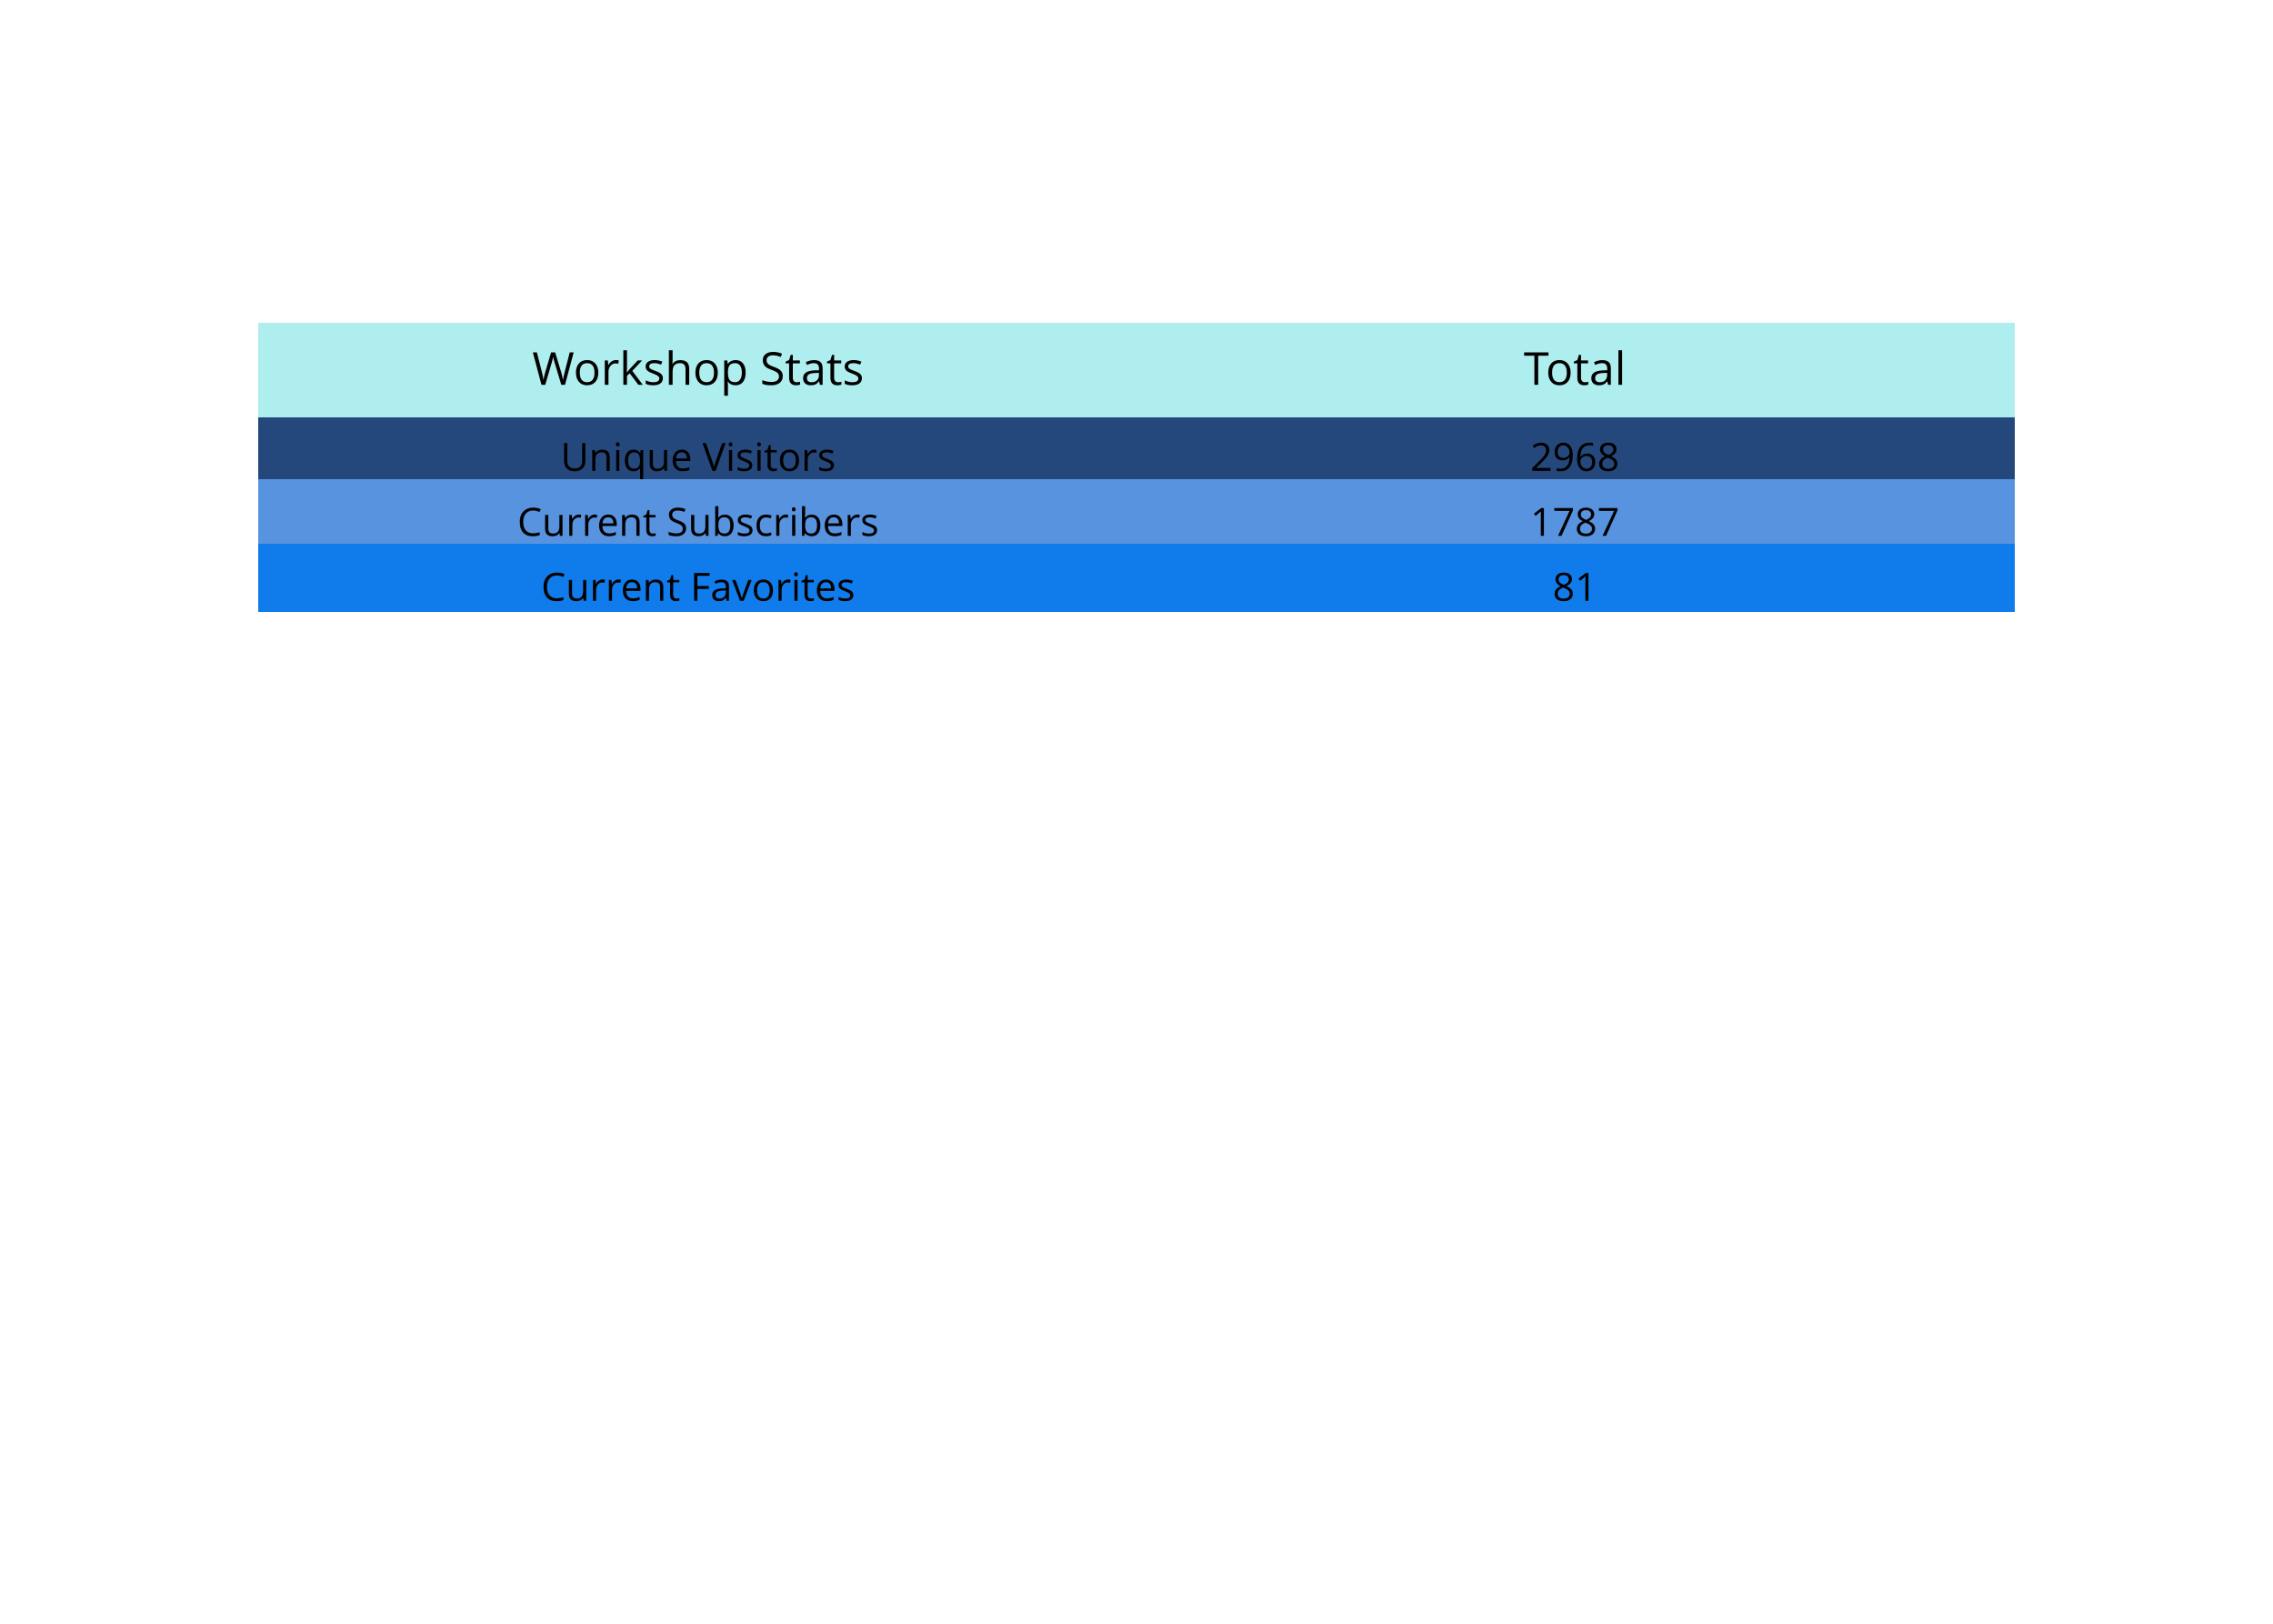
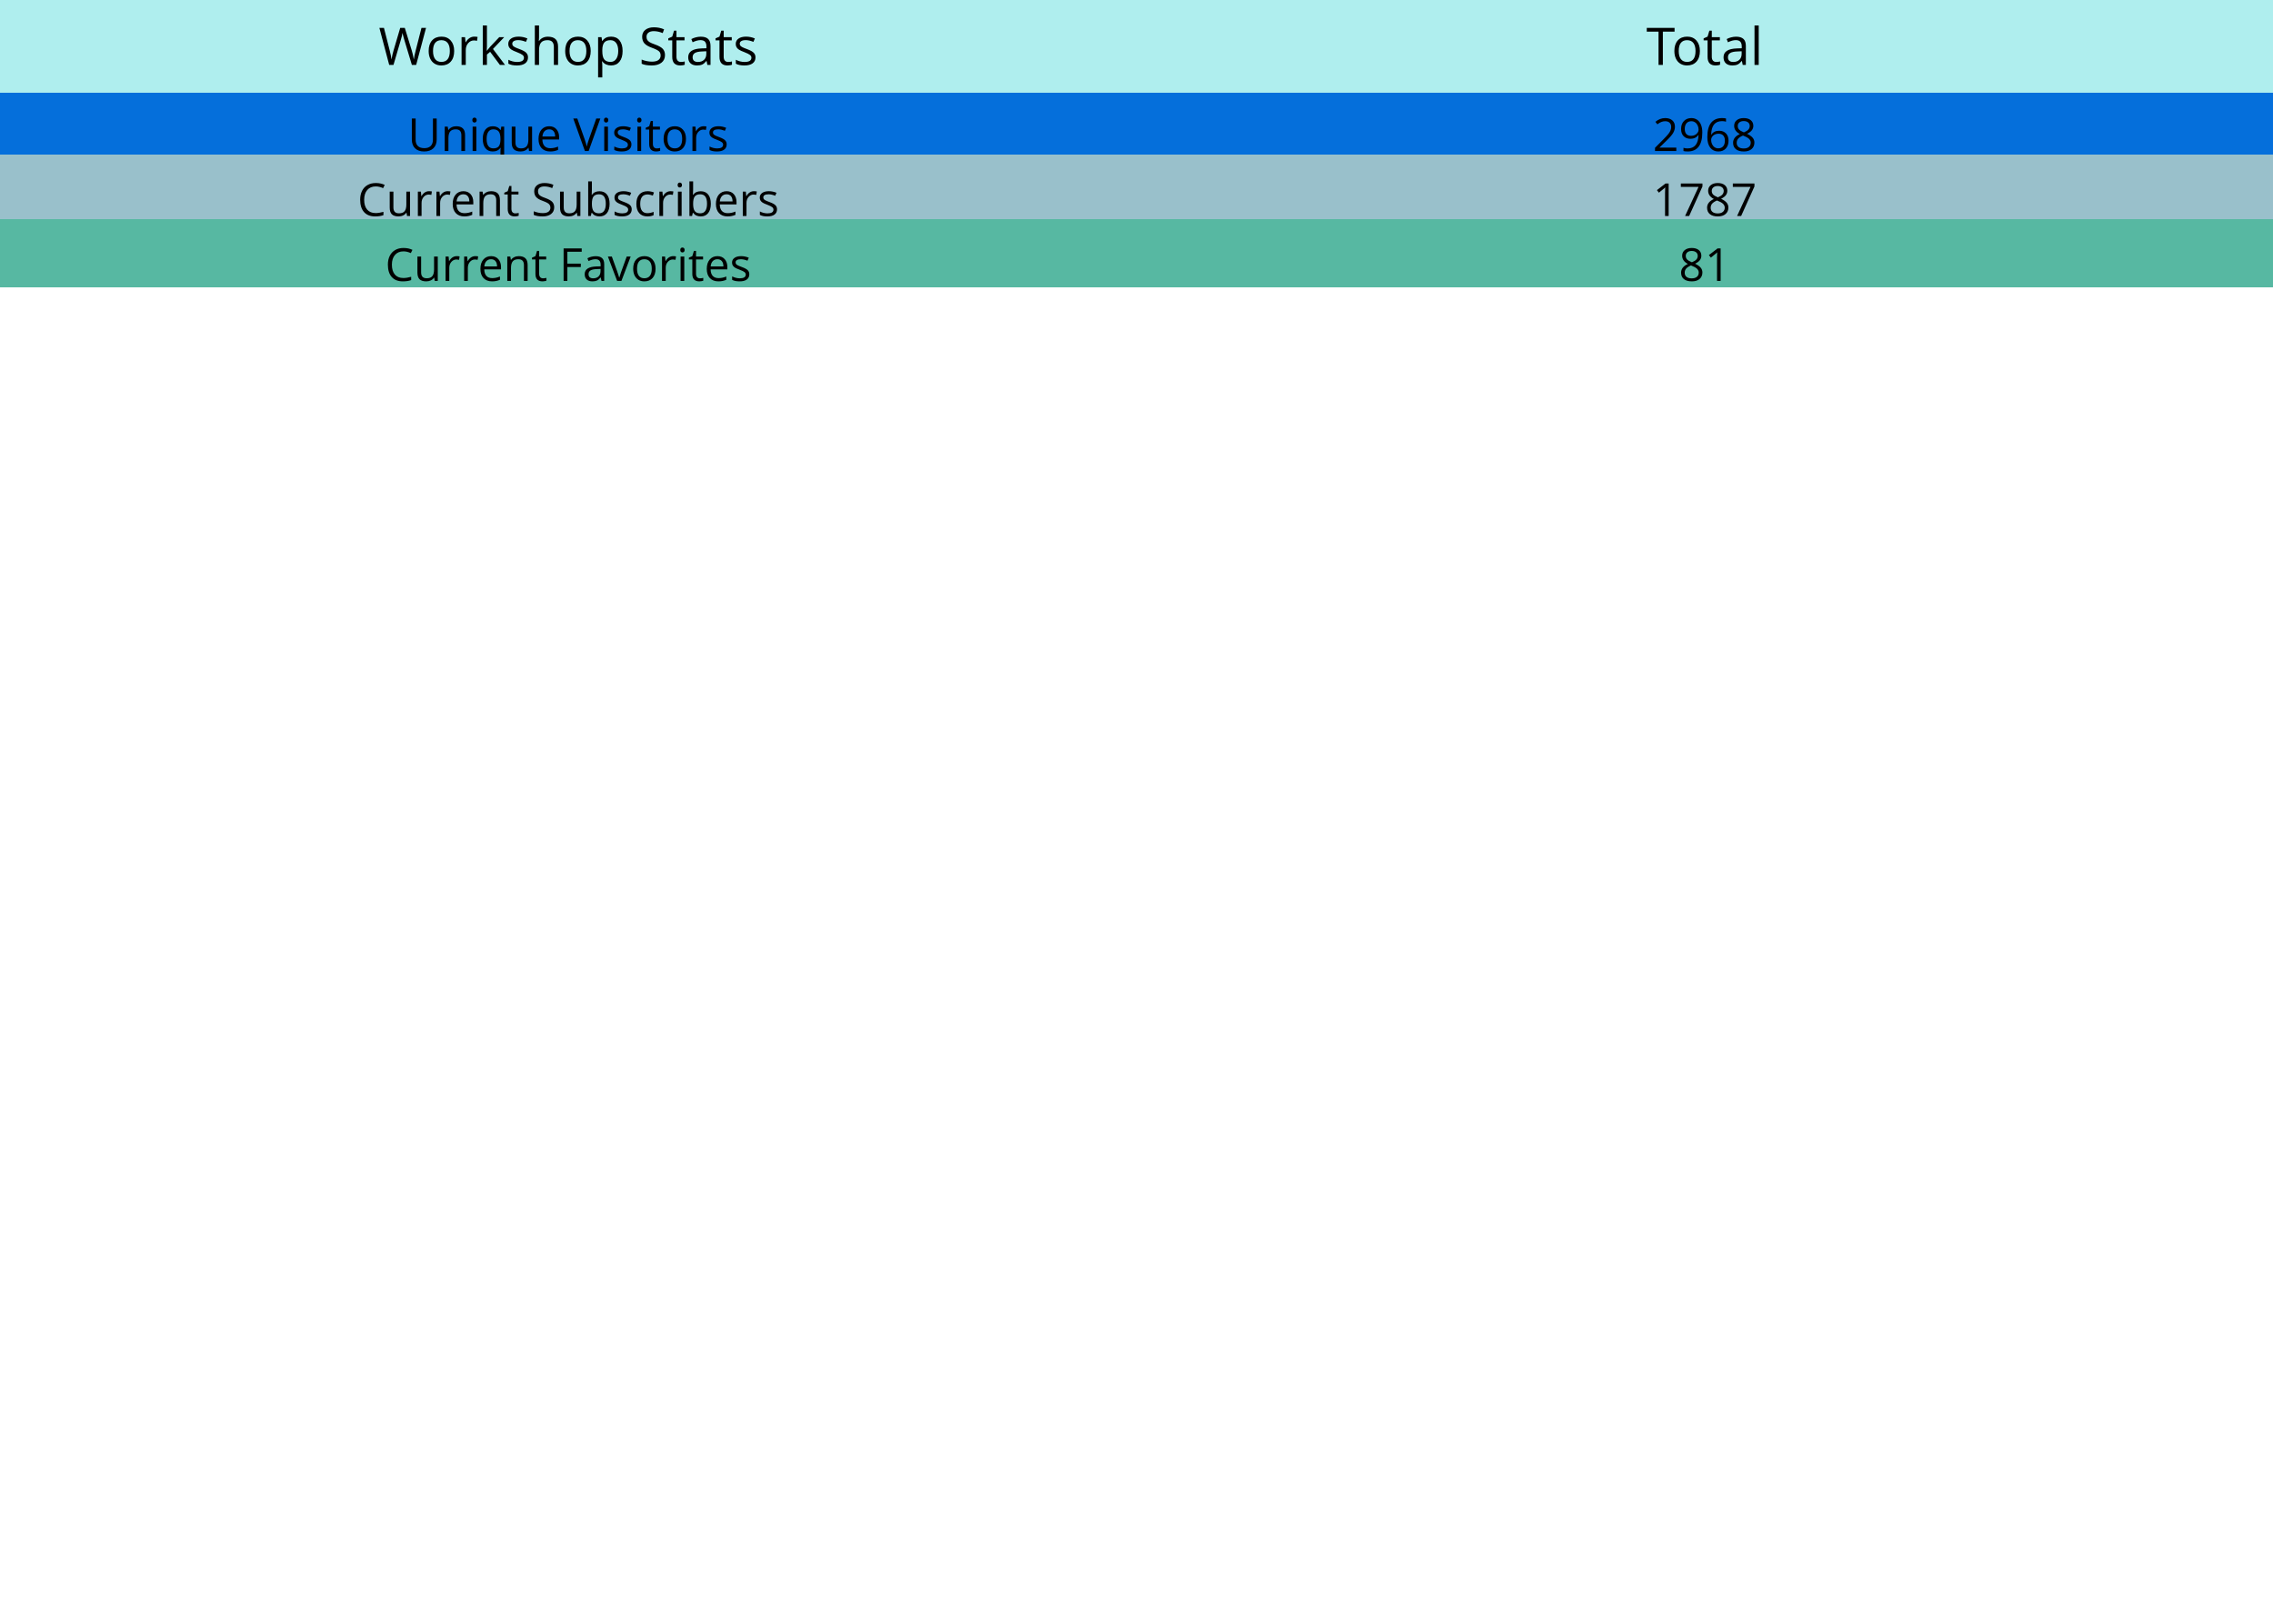
<svg xmlns="http://www.w3.org/2000/svg" class="main-svg" width="700" height="500" style="" viewBox="0 0 700 500">
  <rect x="0" y="0" width="700" height="500" style="fill: rgb(255, 255, 255); fill-opacity: 1;" />
-   <defs id="defs-f1f611">
+   <defs id="defs-0b1863">
    <g class="clips" />
    <g class="gradients" />
    <g class="patterns" />
  </defs>
  <g class="bglayer" />
  <g class="layer-below">
    <g class="imagelayer" />
    <g class="shapelayer" />
  </g>
  <g class="cartesianlayer" />
  <g class="polarlayer" />
  <g class="smithlayer" />
  <g class="ternarylayer" />
  <g class="geolayer" />
  <g class="funnelarealayer" />
  <g class="pielayer" />
  <g class="iciclelayer" />
  <g class="treemaplayer" />
  <g class="sunburstlayer" />
  <g class="glimages" />
  <g class="table" overflow="visible" width="700" height="500" transform="" style="box-sizing: content-box; position: absolute; left: 0px; overflow: visible; shape-rendering: crispedges; pointer-events: all;">
-     <g class="table-control-view" transform="translate(80,100)" clip-path="url(#clipf1f611_scrollAreaBottomClip_aa159atrue)" style="box-sizing: content-box;">
-       <rect class="scroll-background" fill="none" width="540" height="320" />
-       <g class="y-column" transform="" clip-path="url(#clipf1f611_columnBoundaryClippath_aa159atrue_0)">
+     <g class="table-control-view" transform="" clip-path="url(#clip0b1863_scrollAreaBottomClip_cf9693true)" style="box-sizing: content-box;">
+       <rect class="scroll-background" fill="none" width="700" height="500" />
+       <g class="y-column" transform="" clip-path="url(#clip0b1863_columnBoundaryClippath_cf9693true_0)">
        <g class="column-block" id="cells1" transform="" style="cursor: default;">
          <g class="column-cells">
            <g class="column-cell" transform="translate(0,28)">
-               <rect class="cell-rect" width="270" stroke-width="1" style="stroke: rgb(37, 72, 124); stroke-opacity: 1; fill: rgb(37, 72, 124); fill-opacity: 1;" height="20" />
-               <g class="cell-text-holder" transform="translate(135,8)" text-anchor="middle" style="shape-rendering: geometricprecision;">
-                 <text class="cell-text" dy="0.75em" x="0" y="0" style="cursor: auto; font-family: 'Open Sans', verdana, arial, sans-serif; font-size: 12px; fill: rgb(0, 0, 0); fill-opacity: 1; white-space: pre;">Unique Visitors</text>
+               <rect class="cell-rect" width="350" stroke-width="1" style="stroke: rgb(5, 111, 219); stroke-opacity: 1; fill: rgb(5, 111, 219); fill-opacity: 1;" height="20" />
+               <g class="cell-text-holder" transform="translate(175,8)" text-anchor="middle" style="shape-rendering: geometricprecision;">
+                 <text class="cell-text" dy="0.75em" x="0" y="0" style="cursor: auto; font-family: 'Open Sans', verdana, arial, sans-serif; font-size: 14px; fill: rgb(0, 0, 0); fill-opacity: 1; white-space: pre;">Unique Visitors</text>
              </g>
            </g>
            <g class="column-cell" transform="translate(0,48)">
-               <rect class="cell-rect" width="270" stroke-width="1" style="stroke: rgb(87, 147, 223); stroke-opacity: 1; fill: rgb(87, 147, 223); fill-opacity: 1;" height="20" />
-               <g class="cell-text-holder" transform="translate(135,8)" text-anchor="middle" style="shape-rendering: geometricprecision;">
-                 <text class="cell-text" dy="0.75em" x="0" y="0" style="cursor: auto; font-family: 'Open Sans', verdana, arial, sans-serif; font-size: 12px; fill: rgb(0, 0, 0); fill-opacity: 1; white-space: pre;">Current Subscribers</text>
+               <rect class="cell-rect" width="350" stroke-width="1" style="stroke: rgb(153, 192, 203); stroke-opacity: 1; fill: rgb(153, 192, 203); fill-opacity: 1;" height="20" />
+               <g class="cell-text-holder" transform="translate(175,8)" text-anchor="middle" style="shape-rendering: geometricprecision;">
+                 <text class="cell-text" dy="0.75em" x="0" y="0" style="cursor: auto; font-family: 'Open Sans', verdana, arial, sans-serif; font-size: 14px; fill: rgb(0, 0, 0); fill-opacity: 1; white-space: pre;">Current Subscribers</text>
              </g>
            </g>
            <g class="column-cell" transform="translate(0,68)">
-               <rect class="cell-rect" width="270" stroke-width="1" style="stroke: rgb(16, 124, 235); stroke-opacity: 1; fill: rgb(16, 124, 235); fill-opacity: 1;" height="20" />
-               <g class="cell-text-holder" transform="translate(135,8)" text-anchor="middle" style="shape-rendering: geometricprecision;">
-                 <text class="cell-text" dy="0.75em" x="0" y="0" style="cursor: auto; font-family: 'Open Sans', verdana, arial, sans-serif; font-size: 12px; fill: rgb(0, 0, 0); fill-opacity: 1; white-space: pre;">Current Favorites</text>
+               <rect class="cell-rect" width="350" stroke-width="1" style="stroke: rgb(87, 184, 162); stroke-opacity: 1; fill: rgb(87, 184, 162); fill-opacity: 1;" height="20" />
+               <g class="cell-text-holder" transform="translate(175,8)" text-anchor="middle" style="shape-rendering: geometricprecision;">
+                 <text class="cell-text" dy="0.75em" x="0" y="0" style="cursor: auto; font-family: 'Open Sans', verdana, arial, sans-serif; font-size: 14px; fill: rgb(0, 0, 0); fill-opacity: 1; white-space: pre;">Current Favorites</text>
              </g>
            </g>
          </g>
        </g>
        <g class="column-block" id="cells2" transform="" style="cursor: default;">
          <g class="column-cells" />
        </g>
        <g class="column-block" id="header" style="cursor: ew-resize;">
          <g class="column-cells">
            <g class="column-cell" transform="">
-               <rect class="cell-rect" width="270" stroke-width="1" style="stroke: rgb(175, 238, 238); stroke-opacity: 1; fill: rgb(175, 238, 238); fill-opacity: 1;" height="28" />
-               <g class="cell-text-holder" transform="translate(135,8)" text-anchor="middle" style="shape-rendering: geometricprecision;">
-                 <text class="cell-text" dy="0.75em" x="0" y="0" style="cursor: auto; font-family: 'Open Sans', verdana, arial, sans-serif; font-size: 14px; fill: rgb(0, 0, 0); fill-opacity: 1; white-space: pre;">Workshop Stats</text>
+               <rect class="cell-rect" width="350" stroke-width="1" style="stroke: rgb(175, 238, 238); stroke-opacity: 1; fill: rgb(175, 238, 238); fill-opacity: 1;" height="28" />
+               <g class="cell-text-holder" transform="translate(175,8)" text-anchor="middle" style="shape-rendering: geometricprecision;">
+                 <text class="cell-text" dy="0.75em" x="0" y="0" style="cursor: auto; font-family: 'Open Sans', verdana, arial, sans-serif; font-size: 16px; fill: rgb(0, 0, 0); fill-opacity: 1; white-space: pre;">Workshop Stats</text>
              </g>
            </g>
          </g>
        </g>
        <g class="column-boundary" />
-         <clipPath class="column-boundary-clippath" id="clipf1f611_columnBoundaryClippath_aa159atrue_0">
-           <rect class="column-boundary-rect" fill="none" width="272" height="327" x="-1" y="-1" />
+         <clipPath class="column-boundary-clippath" id="clip0b1863_columnBoundaryClippath_cf9693true_0">
+           <rect class="column-boundary-rect" fill="none" width="352" height="507" x="-1" y="-1" />
        </clipPath>
      </g>
-       <g class="y-column" transform="translate(270,0)" clip-path="url(#clipf1f611_columnBoundaryClippath_aa159atrue_1)">
+       <g class="y-column" transform="translate(350,0)" clip-path="url(#clip0b1863_columnBoundaryClippath_cf9693true_1)">
        <g class="column-block" id="cells1" transform="" style="cursor: default;">
          <g class="column-cells">
            <g class="column-cell" transform="translate(0,28)">
-               <rect class="cell-rect" width="270" stroke-width="1" style="stroke: rgb(37, 72, 124); stroke-opacity: 1; fill: rgb(37, 72, 124); fill-opacity: 1;" height="20" />
-               <g class="cell-text-holder" transform="translate(135,8)" text-anchor="middle" style="shape-rendering: geometricprecision;">
-                 <text class="cell-text" dy="0.75em" style="cursor: auto; font-family: 'Open Sans', verdana, arial, sans-serif; font-size: 12px; fill: rgb(0, 0, 0); fill-opacity: 1;">2968</text>
+               <rect class="cell-rect" width="350" stroke-width="1" style="stroke: rgb(5, 111, 219); stroke-opacity: 1; fill: rgb(5, 111, 219); fill-opacity: 1;" height="20" />
+               <g class="cell-text-holder" transform="translate(175,8)" text-anchor="middle" style="shape-rendering: geometricprecision;">
+                 <text class="cell-text" dy="0.75em" style="cursor: auto; font-family: 'Open Sans', verdana, arial, sans-serif; font-size: 14px; fill: rgb(0, 0, 0); fill-opacity: 1;">2968</text>
              </g>
            </g>
            <g class="column-cell" transform="translate(0,48)">
-               <rect class="cell-rect" width="270" stroke-width="1" style="stroke: rgb(87, 147, 223); stroke-opacity: 1; fill: rgb(87, 147, 223); fill-opacity: 1;" height="20" />
-               <g class="cell-text-holder" transform="translate(135,8)" text-anchor="middle" style="shape-rendering: geometricprecision;">
-                 <text class="cell-text" dy="0.75em" style="cursor: auto; font-family: 'Open Sans', verdana, arial, sans-serif; font-size: 12px; fill: rgb(0, 0, 0); fill-opacity: 1;">1787</text>
+               <rect class="cell-rect" width="350" stroke-width="1" style="stroke: rgb(153, 192, 203); stroke-opacity: 1; fill: rgb(153, 192, 203); fill-opacity: 1;" height="20" />
+               <g class="cell-text-holder" transform="translate(175,8)" text-anchor="middle" style="shape-rendering: geometricprecision;">
+                 <text class="cell-text" dy="0.75em" style="cursor: auto; font-family: 'Open Sans', verdana, arial, sans-serif; font-size: 14px; fill: rgb(0, 0, 0); fill-opacity: 1;">1787</text>
              </g>
            </g>
            <g class="column-cell" transform="translate(0,68)">
-               <rect class="cell-rect" width="270" stroke-width="1" style="stroke: rgb(16, 124, 235); stroke-opacity: 1; fill: rgb(16, 124, 235); fill-opacity: 1;" height="20" />
-               <g class="cell-text-holder" transform="translate(135,8)" text-anchor="middle" style="shape-rendering: geometricprecision;">
-                 <text class="cell-text" dy="0.75em" style="cursor: auto; font-family: 'Open Sans', verdana, arial, sans-serif; font-size: 12px; fill: rgb(0, 0, 0); fill-opacity: 1;">81</text>
+               <rect class="cell-rect" width="350" stroke-width="1" style="stroke: rgb(87, 184, 162); stroke-opacity: 1; fill: rgb(87, 184, 162); fill-opacity: 1;" height="20" />
+               <g class="cell-text-holder" transform="translate(175,8)" text-anchor="middle" style="shape-rendering: geometricprecision;">
+                 <text class="cell-text" dy="0.75em" style="cursor: auto; font-family: 'Open Sans', verdana, arial, sans-serif; font-size: 14px; fill: rgb(0, 0, 0); fill-opacity: 1;">81</text>
              </g>
            </g>
          </g>
        </g>
        <g class="column-block" id="cells2" transform="" style="cursor: default;">
          <g class="column-cells" />
        </g>
        <g class="column-block" id="header" style="cursor: ew-resize;">
          <g class="column-cells">
            <g class="column-cell" transform="">
-               <rect class="cell-rect" width="270" stroke-width="1" style="stroke: rgb(175, 238, 238); stroke-opacity: 1; fill: rgb(175, 238, 238); fill-opacity: 1;" height="28" />
-               <g class="cell-text-holder" transform="translate(135,8)" text-anchor="middle" style="shape-rendering: geometricprecision;">
-                 <text class="cell-text" dy="0.75em" style="cursor: auto; font-family: 'Open Sans', verdana, arial, sans-serif; font-size: 14px; fill: rgb(0, 0, 0); fill-opacity: 1;">Total</text>
+               <rect class="cell-rect" width="350" stroke-width="1" style="stroke: rgb(175, 238, 238); stroke-opacity: 1; fill: rgb(175, 238, 238); fill-opacity: 1;" height="28" />
+               <g class="cell-text-holder" transform="translate(175,8)" text-anchor="middle" style="shape-rendering: geometricprecision;">
+                 <text class="cell-text" dy="0.75em" style="cursor: auto; font-family: 'Open Sans', verdana, arial, sans-serif; font-size: 16px; fill: rgb(0, 0, 0); fill-opacity: 1;">Total</text>
              </g>
            </g>
          </g>
        </g>
        <g class="column-boundary" />
-         <clipPath class="column-boundary-clippath" id="clipf1f611_columnBoundaryClippath_aa159atrue_1">
-           <rect class="column-boundary-rect" fill="none" width="272" height="327" x="-1" y="-1" />
+         <clipPath class="column-boundary-clippath" id="clip0b1863_columnBoundaryClippath_cf9693true_1">
+           <rect class="column-boundary-rect" fill="none" width="352" height="507" x="-1" y="-1" />
        </clipPath>
      </g>
-       <clipPath class="scroll-area-clip" id="clipf1f611_scrollAreaBottomClip_aa159atrue">
-         <rect class="scroll-area-clip-rect" x="-45" y="-5" fill="none" width="630" height="325" />
+       <clipPath class="scroll-area-clip" id="clip0b1863_scrollAreaBottomClip_cf9693true">
+         <rect class="scroll-area-clip-rect" x="-45" y="-5" fill="none" width="790" height="505" />
      </clipPath>
    </g>
  </g>
-   <defs id="topdefs-f1f611">
+   <defs id="topdefs-0b1863">
    <g class="clips" />
  </defs>
  <g class="layer-above">
    <g class="imagelayer" />
    <g class="shapelayer" />
  </g>
  <g class="infolayer">
    <g class="g-gtitle" />
  </g>
</svg>
